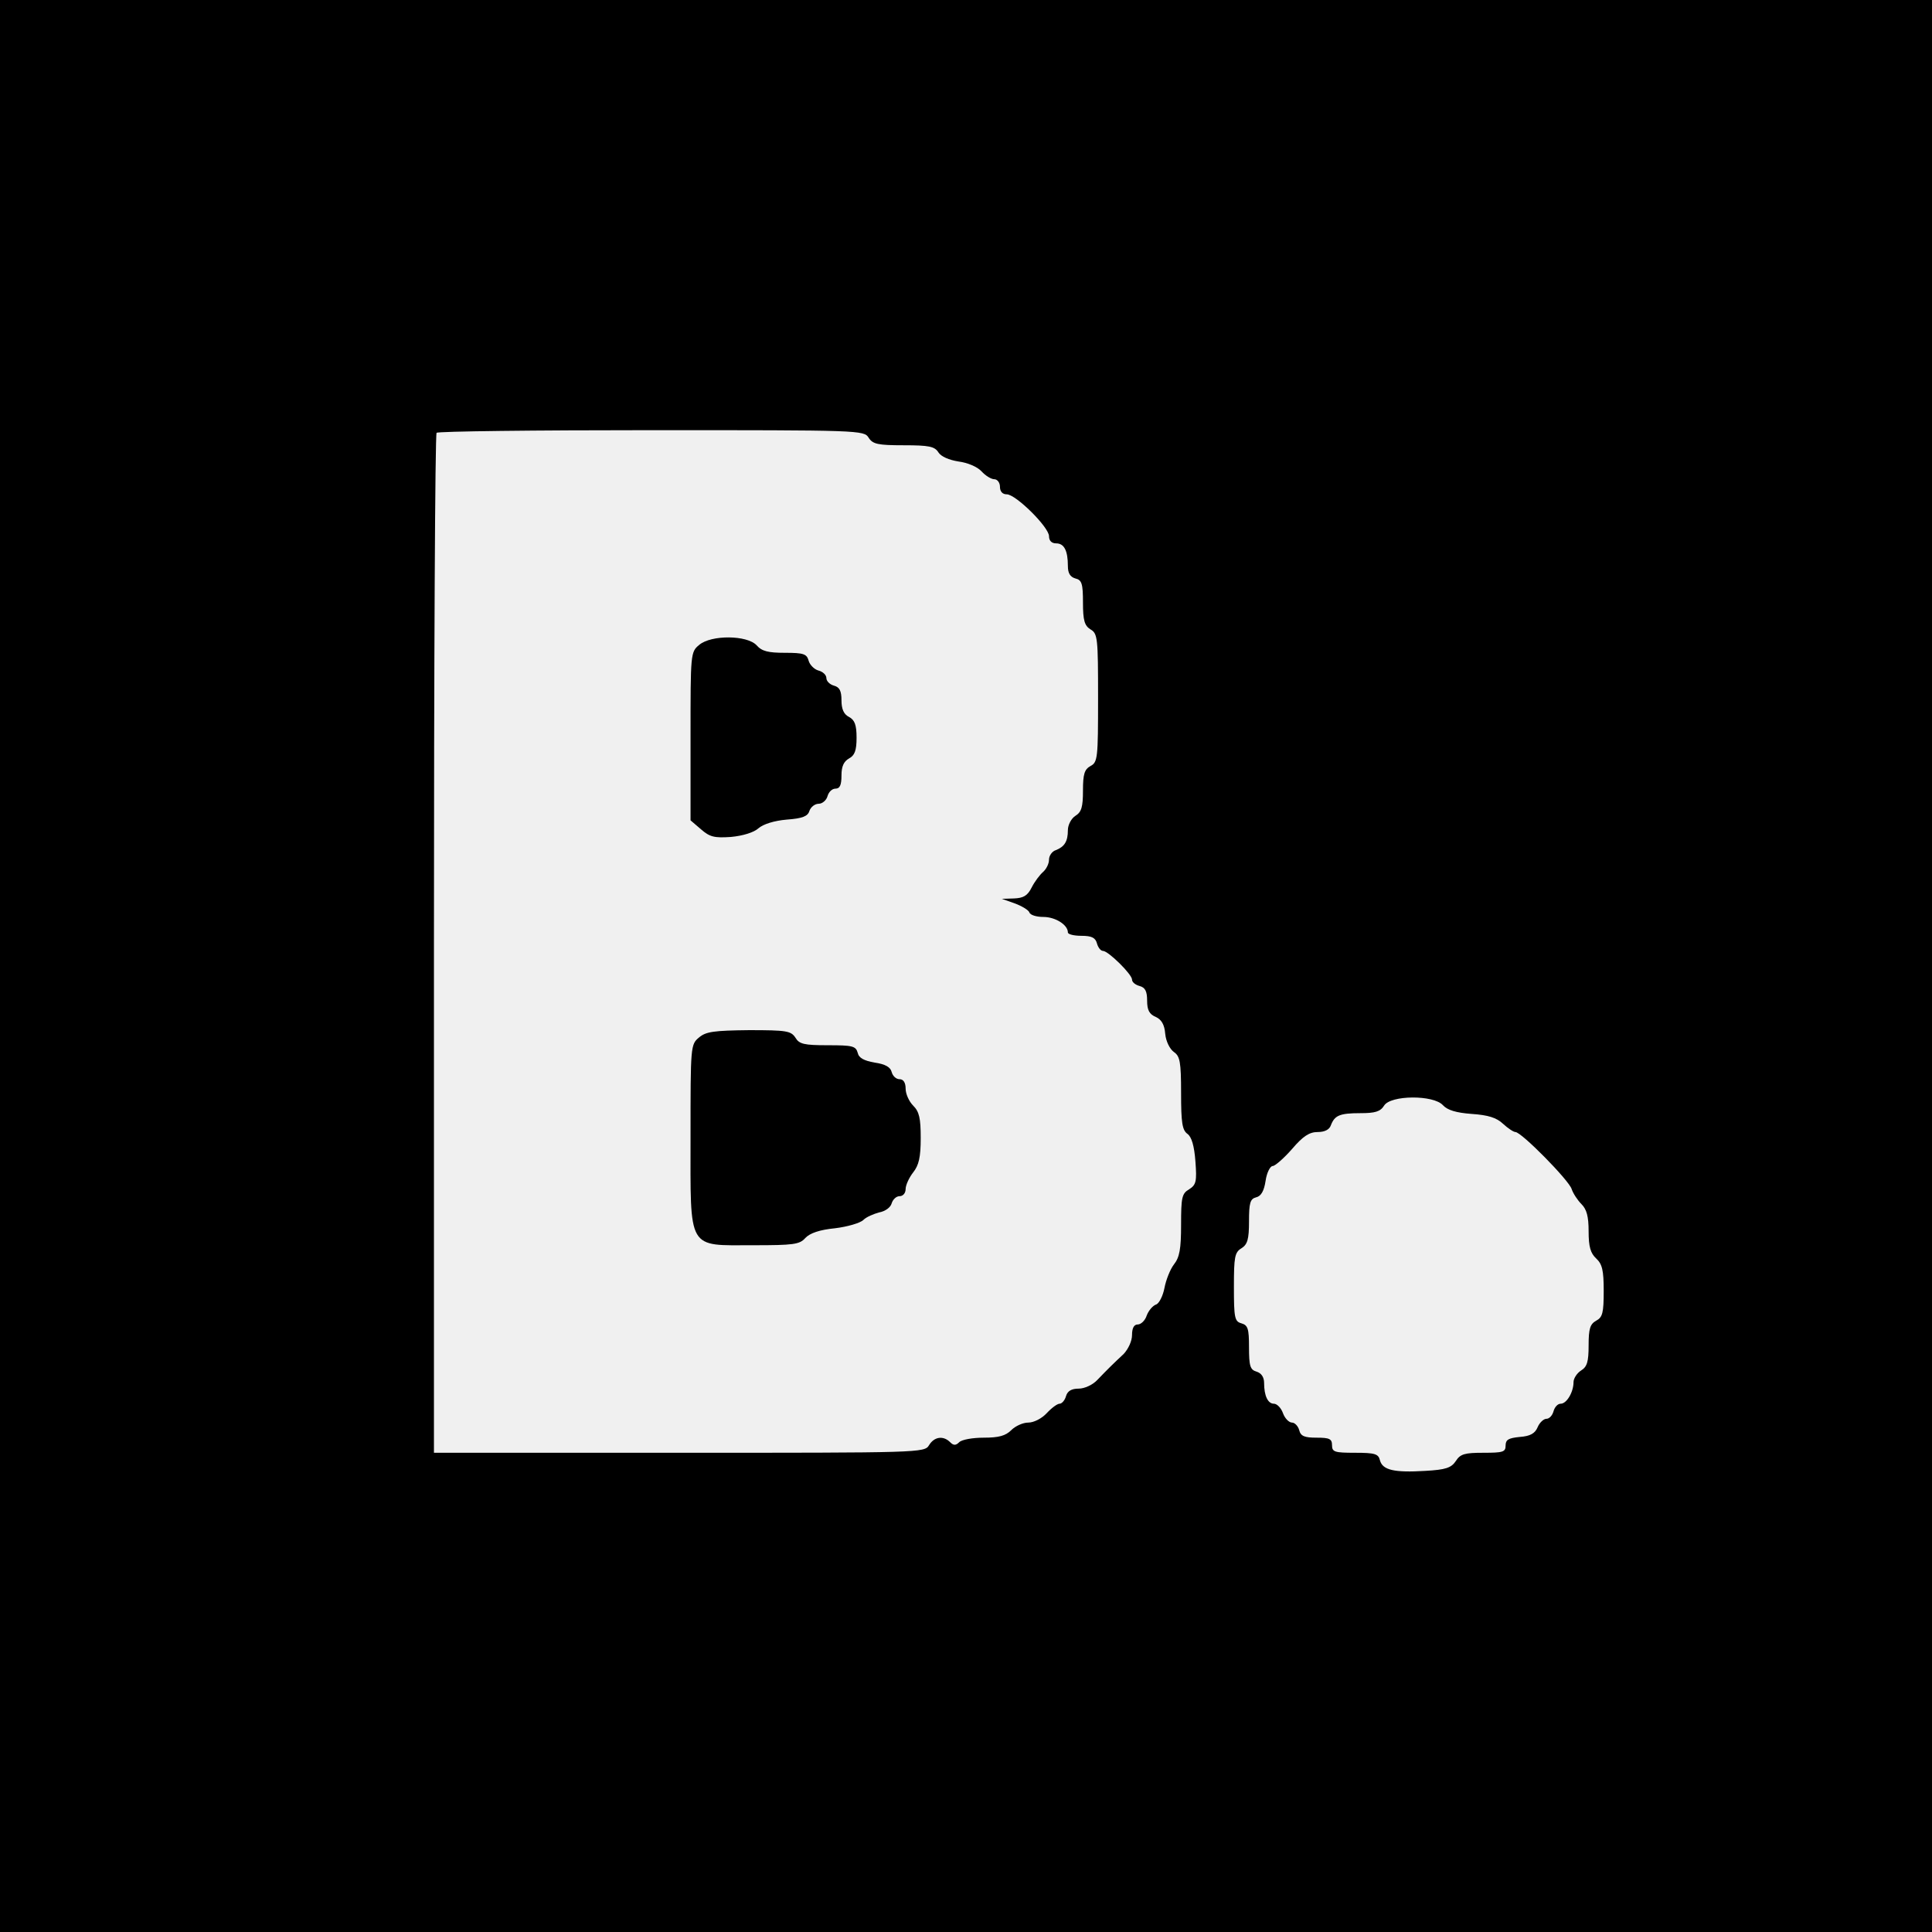
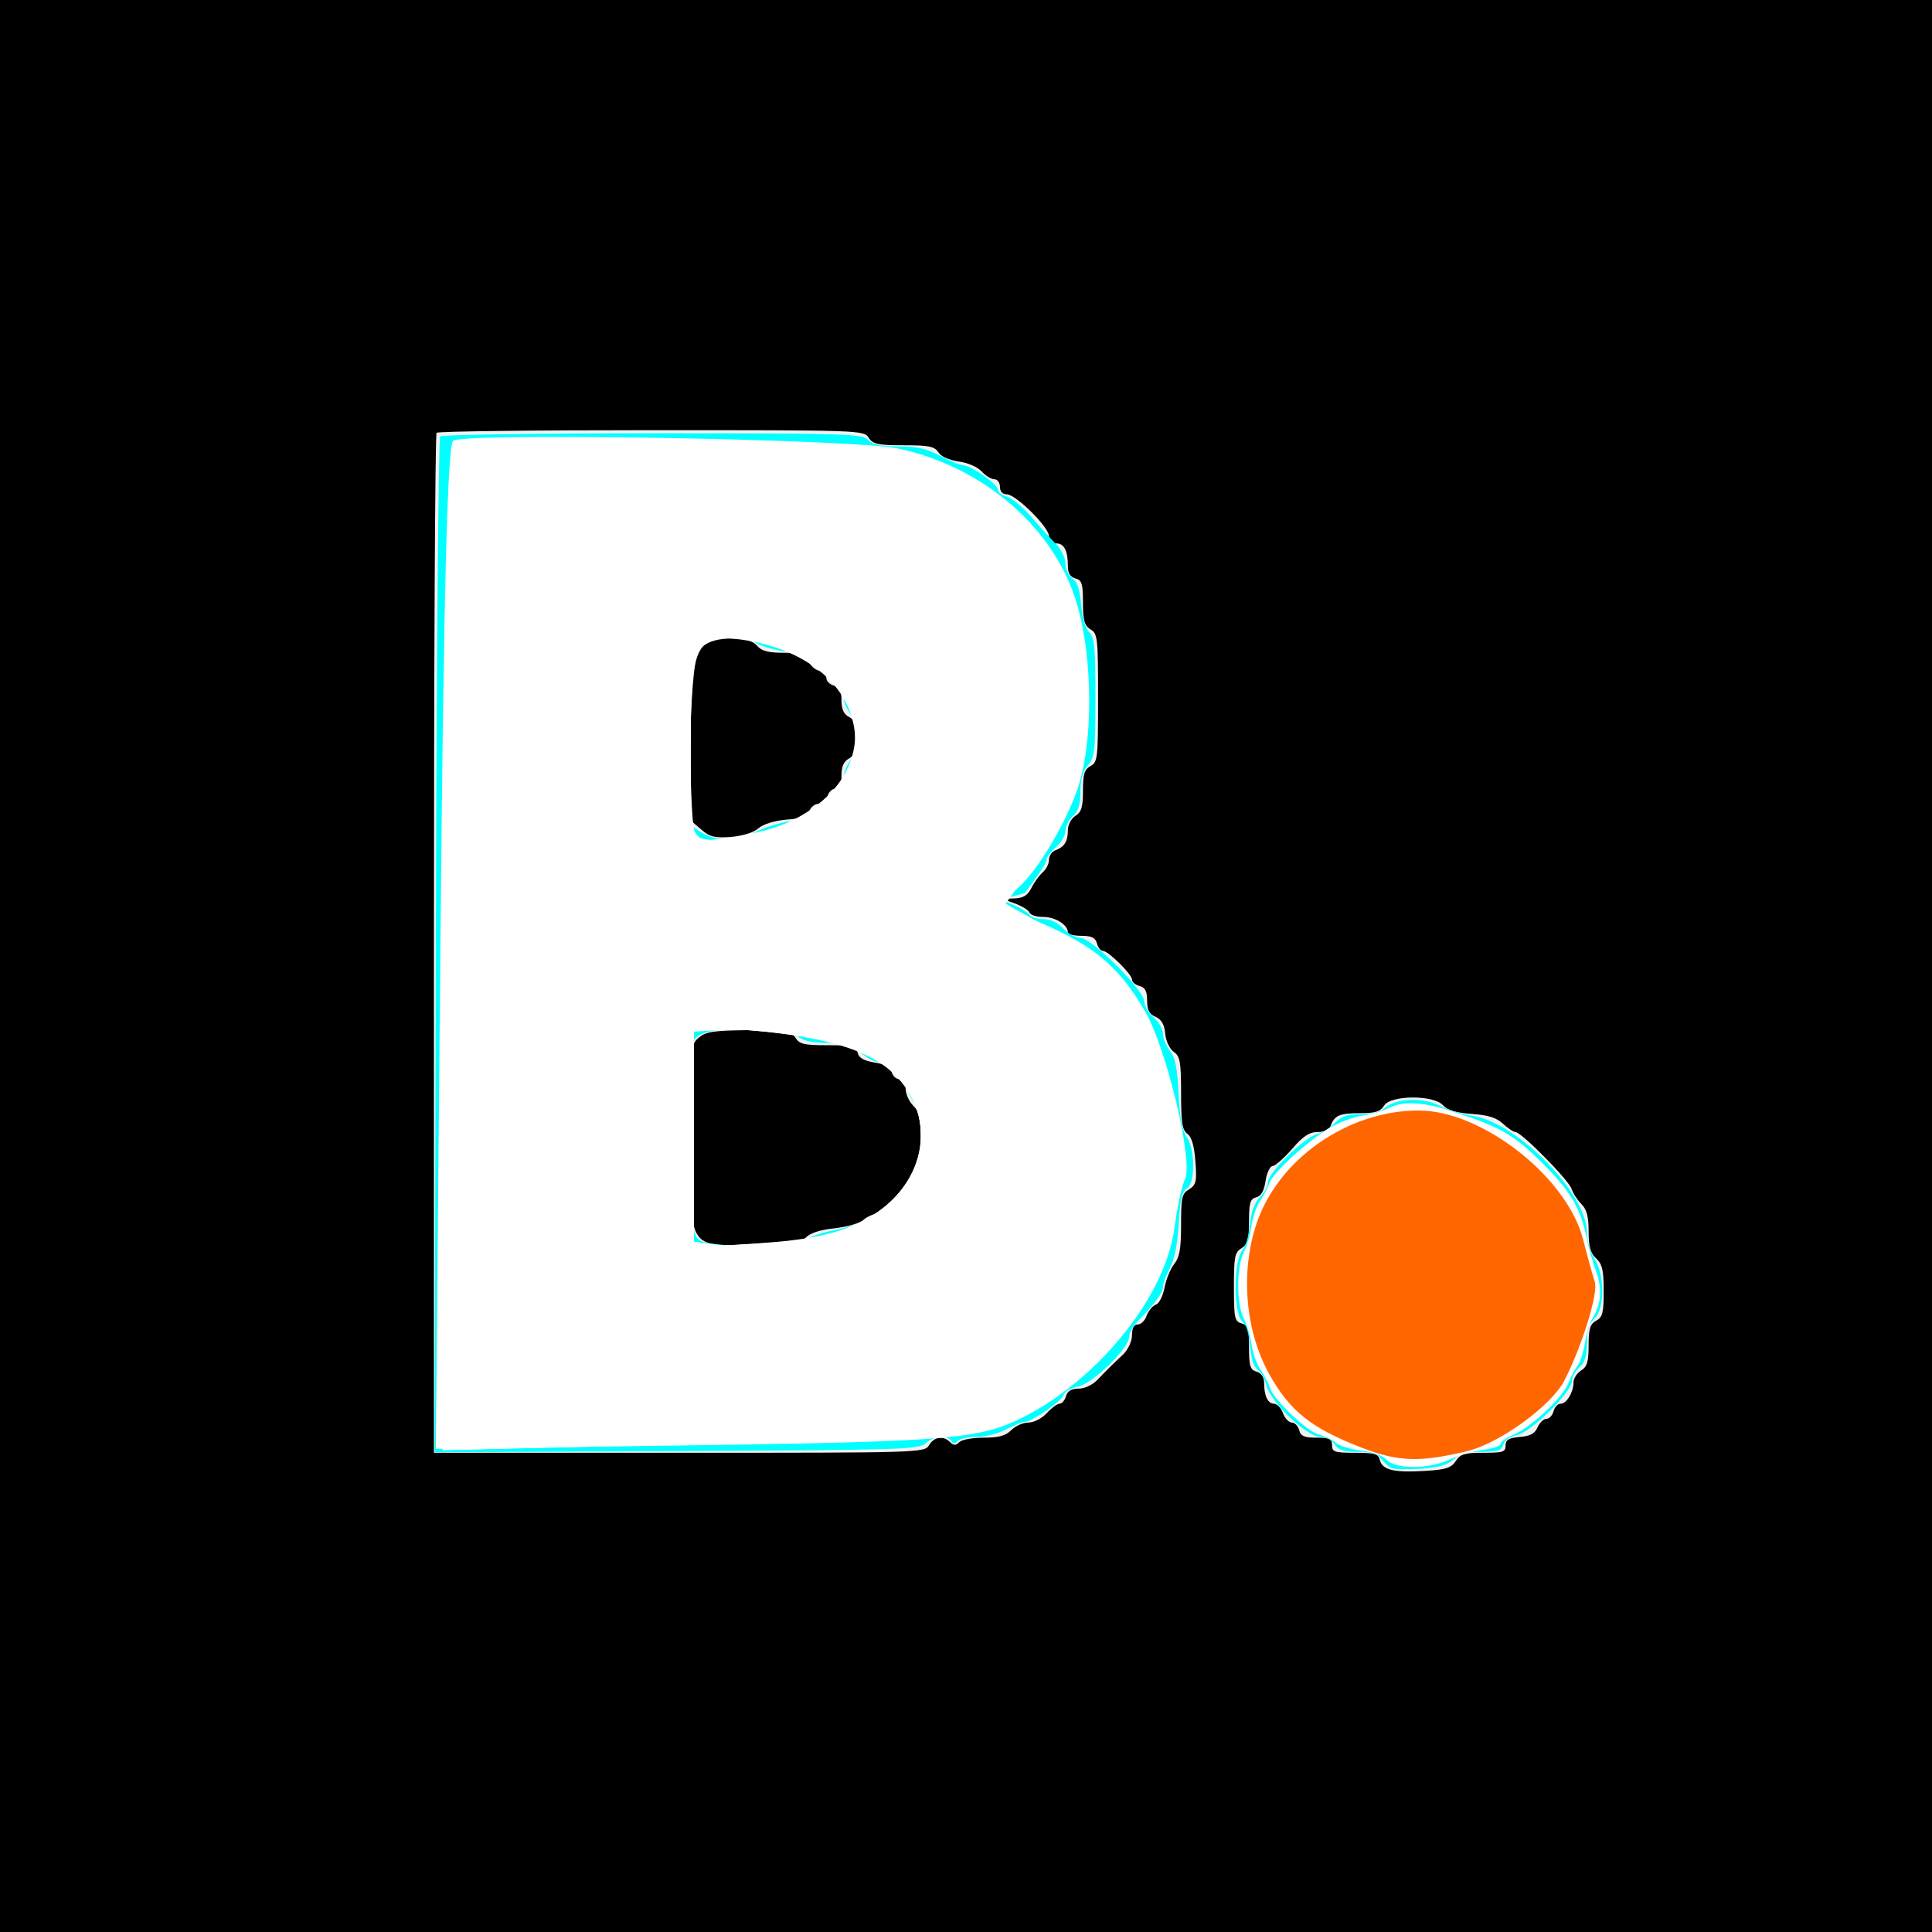
- <svg xmlns="http://www.w3.org/2000/svg" version="1.0" width="512pt" height="512pt" viewBox="0 0 512 512" preserveAspectRatio="xMidYMid meet">
-   <g transform="translate(0,512) scale(0.1,-0.1)" fill="#000000" stroke="none">
-     <path d="M0 2560 l0 -2560 2560 0 2560 0 0 2560 0 2560 -2560 0 -2560 0 0 -2560z m2302 1400 c11 -17 24 -20 93 -20 67 0 82 -3 92 -19 7 -11 28 -20 53 -24 24 -3 50 -14 61 -26 11 -12 26 -21 34 -21 8 0 15 -9 15 -20 0 -13 7 -20 18 -20 24 0 112 -87 112 -111 0 -12 7 -19 19 -19 21 0 31 -19 31 -60 0 -19 6 -29 20 -33 17 -4 20 -14 20 -64 0 -47 4 -61 20 -71 19 -11 20 -23 20 -182 0 -159 -1 -170 -20 -180 -16 -9 -20 -21 -20 -65 0 -44 -4 -57 -20 -67 -11 -7 -20 -24 -20 -38 0 -30 -9 -44 -32 -53 -10 -3 -18 -15 -18 -25 0 -11 -7 -25 -16 -33 -8 -7 -22 -25 -30 -41 -11 -22 -22 -28 -47 -29 l-32 -1 34 -12 c19 -7 37 -18 39 -24 2 -7 19 -12 37 -12 32 0 65 -21 65 -41 0 -5 16 -9 36 -9 27 0 37 -5 41 -20 3 -11 10 -20 16 -20 14 0 77 -62 77 -76 0 -7 9 -14 20 -17 15 -4 20 -14 20 -39 0 -25 6 -36 23 -43 15 -7 23 -20 25 -45 2 -20 12 -40 23 -48 16 -11 19 -26 19 -109 0 -78 3 -98 17 -108 11 -8 18 -32 21 -73 4 -53 2 -62 -17 -74 -19 -11 -21 -22 -21 -94 0 -64 -4 -86 -19 -105 -10 -13 -21 -41 -25 -62 -4 -21 -14 -41 -22 -44 -9 -3 -20 -16 -25 -29 -4 -13 -15 -24 -24 -24 -10 0 -15 -10 -15 -28 0 -16 -10 -37 -22 -50 -29 -27 -43 -41 -70 -69 -12 -13 -34 -23 -49 -23 -19 0 -30 -6 -34 -20 -3 -11 -11 -20 -17 -20 -6 0 -21 -11 -34 -25 -13 -14 -34 -25 -49 -25 -14 0 -34 -9 -45 -20 -15 -15 -33 -20 -73 -20 -29 0 -58 -5 -65 -12 -9 -9 -15 -9 -24 0 -18 18 -42 15 -56 -8 -12 -20 -23 -20 -662 -20 l-650 0 0 1348 c0 742 3 1352 7 1355 3 4 260 7 570 7 552 0 563 0 575 -20z m1522 -1769 c12 -13 35 -20 76 -23 44 -3 66 -10 83 -26 13 -12 28 -22 33 -22 16 0 142 -128 149 -151 4 -12 16 -30 26 -40 14 -14 19 -33 19 -72 0 -41 5 -58 20 -72 16 -15 20 -31 20 -86 0 -58 -3 -70 -20 -79 -16 -9 -20 -21 -20 -65 0 -44 -4 -57 -20 -67 -11 -7 -20 -21 -20 -31 0 -26 -18 -57 -34 -57 -8 0 -16 -9 -19 -20 -3 -11 -11 -20 -19 -20 -7 0 -18 -10 -23 -22 -7 -17 -20 -24 -47 -26 -30 -3 -38 -7 -38 -23 0 -17 -7 -19 -59 -19 -49 0 -61 -3 -73 -22 -12 -18 -27 -23 -81 -26 -82 -5 -113 2 -120 28 -4 17 -13 20 -66 20 -54 0 -61 2 -61 20 0 17 -7 20 -41 20 -32 0 -42 4 -46 20 -3 11 -12 20 -19 20 -8 0 -19 11 -24 25 -5 14 -16 25 -24 25 -16 0 -26 21 -26 55 0 15 -7 26 -20 30 -17 5 -20 15 -20 65 0 49 -3 58 -20 63 -18 5 -20 14 -20 96 0 80 2 92 20 103 16 10 20 24 20 71 0 49 3 60 19 64 13 3 21 17 25 44 3 21 12 39 19 39 6 0 30 21 51 45 29 34 46 45 68 45 18 0 31 6 35 18 10 26 23 32 78 32 39 0 53 4 63 20 17 28 131 29 156 1z" />
-     <path d="M1853 3411 c-23 -19 -23 -23 -23 -242 l0 -223 28 -24 c23 -20 35 -23 79 -20 32 3 61 12 73 23 13 11 41 20 75 23 42 3 56 9 60 23 4 11 15 19 25 19 9 0 20 9 23 20 3 11 12 20 21 20 12 0 16 10 16 35 0 24 6 37 20 45 15 8 20 21 20 55 0 34 -5 47 -20 55 -14 7 -20 21 -20 44 0 25 -5 35 -20 39 -11 3 -20 12 -20 20 0 8 -9 17 -21 20 -11 3 -23 15 -26 26 -5 18 -13 21 -63 21 -44 0 -61 4 -75 20 -25 27 -120 28 -152 1z" />
-     <path d="M1853 2371 c-23 -19 -23 -22 -23 -263 0 -305 -10 -288 167 -288 105 0 122 2 137 19 12 13 38 22 79 26 33 4 67 14 75 22 8 8 27 16 42 20 16 3 30 13 33 24 3 10 12 19 21 19 9 0 16 8 16 19 0 10 9 30 20 44 15 19 20 40 20 91 0 53 -4 70 -20 86 -11 11 -20 31 -20 45 0 16 -6 25 -16 25 -9 0 -18 8 -21 19 -3 13 -17 21 -45 25 -28 5 -42 12 -45 26 -5 18 -14 20 -79 20 -63 0 -76 3 -86 20 -12 18 -23 20 -123 20 -93 -1 -114 -4 -132 -19z" />
+ <svg xmlns="http://www.w3.org/2000/svg" version="1.0" width="512pt" height="512pt" viewBox="0 0 512 512" preserveAspectRatio="xMidYMid meet" id="svg155">
+   <defs id="defs159" />
+   <g transform="translate(0,512) scale(0.1,-0.1)" fill="#000000" stroke="none" id="g153">
+     <path d="M0 2560 l0 -2560 2560 0 2560 0 0 2560 0 2560 -2560 0 -2560 0 0 -2560z m2302 1400 c11 -17 24 -20 93 -20 67 0 82 -3 92 -19 7 -11 28 -20 53 -24 24 -3 50 -14 61 -26 11 -12 26 -21 34 -21 8 0 15 -9 15 -20 0 -13 7 -20 18 -20 24 0 112 -87 112 -111 0 -12 7 -19 19 -19 21 0 31 -19 31 -60 0 -19 6 -29 20 -33 17 -4 20 -14 20 -64 0 -47 4 -61 20 -71 19 -11 20 -23 20 -182 0 -159 -1 -170 -20 -180 -16 -9 -20 -21 -20 -65 0 -44 -4 -57 -20 -67 -11 -7 -20 -24 -20 -38 0 -30 -9 -44 -32 -53 -10 -3 -18 -15 -18 -25 0 -11 -7 -25 -16 -33 -8 -7 -22 -25 -30 -41 -11 -22 -22 -28 -47 -29 l-32 -1 34 -12 c19 -7 37 -18 39 -24 2 -7 19 -12 37 -12 32 0 65 -21 65 -41 0 -5 16 -9 36 -9 27 0 37 -5 41 -20 3 -11 10 -20 16 -20 14 0 77 -62 77 -76 0 -7 9 -14 20 -17 15 -4 20 -14 20 -39 0 -25 6 -36 23 -43 15 -7 23 -20 25 -45 2 -20 12 -40 23 -48 16 -11 19 -26 19 -109 0 -78 3 -98 17 -108 11 -8 18 -32 21 -73 4 -53 2 -62 -17 -74 -19 -11 -21 -22 -21 -94 0 -64 -4 -86 -19 -105 -10 -13 -21 -41 -25 -62 -4 -21 -14 -41 -22 -44 -9 -3 -20 -16 -25 -29 -4 -13 -15 -24 -24 -24 -10 0 -15 -10 -15 -28 0 -16 -10 -37 -22 -50 -29 -27 -43 -41 -70 -69 -12 -13 -34 -23 -49 -23 -19 0 -30 -6 -34 -20 -3 -11 -11 -20 -17 -20 -6 0 -21 -11 -34 -25 -13 -14 -34 -25 -49 -25 -14 0 -34 -9 -45 -20 -15 -15 -33 -20 -73 -20 -29 0 -58 -5 -65 -12 -9 -9 -15 -9 -24 0 -18 18 -42 15 -56 -8 -12 -20 -23 -20 -662 -20 l-650 0 0 1348 c0 742 3 1352 7 1355 3 4 260 7 570 7 552 0 563 0 575 -20z m1522 -1769 c12 -13 35 -20 76 -23 44 -3 66 -10 83 -26 13 -12 28 -22 33 -22 16 0 142 -128 149 -151 4 -12 16 -30 26 -40 14 -14 19 -33 19 -72 0 -41 5 -58 20 -72 16 -15 20 -31 20 -86 0 -58 -3 -70 -20 -79 -16 -9 -20 -21 -20 -65 0 -44 -4 -57 -20 -67 -11 -7 -20 -21 -20 -31 0 -26 -18 -57 -34 -57 -8 0 -16 -9 -19 -20 -3 -11 -11 -20 -19 -20 -7 0 -18 -10 -23 -22 -7 -17 -20 -24 -47 -26 -30 -3 -38 -7 -38 -23 0 -17 -7 -19 -59 -19 -49 0 -61 -3 -73 -22 -12 -18 -27 -23 -81 -26 -82 -5 -113 2 -120 28 -4 17 -13 20 -66 20 -54 0 -61 2 -61 20 0 17 -7 20 -41 20 -32 0 -42 4 -46 20 -3 11 -12 20 -19 20 -8 0 -19 11 -24 25 -5 14 -16 25 -24 25 -16 0 -26 21 -26 55 0 15 -7 26 -20 30 -17 5 -20 15 -20 65 0 49 -3 58 -20 63 -18 5 -20 14 -20 96 0 80 2 92 20 103 16 10 20 24 20 71 0 49 3 60 19 64 13 3 21 17 25 44 3 21 12 39 19 39 6 0 30 21 51 45 29 34 46 45 68 45 18 0 31 6 35 18 10 26 23 32 78 32 39 0 53 4 63 20 17 28 131 29 156 1z" id="path147" />
+     <path d="M1853 3411 c-23 -19 -23 -23 -23 -242 l0 -223 28 -24 c23 -20 35 -23 79 -20 32 3 61 12 73 23 13 11 41 20 75 23 42 3 56 9 60 23 4 11 15 19 25 19 9 0 20 9 23 20 3 11 12 20 21 20 12 0 16 10 16 35 0 24 6 37 20 45 15 8 20 21 20 55 0 34 -5 47 -20 55 -14 7 -20 21 -20 44 0 25 -5 35 -20 39 -11 3 -20 12 -20 20 0 8 -9 17 -21 20 -11 3 -23 15 -26 26 -5 18 -13 21 -63 21 -44 0 -61 4 -75 20 -25 27 -120 28 -152 1z" id="path149" />
+     <path d="M1853 2371 c-23 -19 -23 -22 -23 -263 0 -305 -10 -288 167 -288 105 0 122 2 137 19 12 13 38 22 79 26 33 4 67 14 75 22 8 8 27 16 42 20 16 3 30 13 33 24 3 10 12 19 21 19 9 0 16 8 16 19 0 10 9 30 20 44 15 19 20 40 20 91 0 53 -4 70 -20 86 -11 11 -20 31 -20 45 0 16 -6 25 -16 25 -9 0 -18 8 -21 19 -3 13 -17 21 -45 25 -28 5 -42 12 -45 26 -5 18 -14 20 -79 20 -63 0 -76 3 -86 20 -12 18 -23 20 -123 20 -93 -1 -114 -4 -132 -19z" id="path151" />
  </g>
+   <path style="fill:#00ffff;stroke-width:1.326" d="m 491.785,518.729 c -1.094,-0.468 -2.768,-1.95 -3.72,-3.293 -1.283,-1.808 -3.43,-2.442 -8.274,-2.442 -5.106,0 -6.905,-0.582 -8.197,-2.651 -0.979,-1.567 -3.091,-2.651 -5.166,-2.651 -4.739,0 -17.722,-12.516 -18.995,-18.311 -0.508,-2.314 -1.852,-4.727 -2.986,-5.362 -1.32,-0.738 -2.288,-3.724 -2.69,-8.293 -0.39,-4.436 -1.452,-7.788 -2.805,-8.853 -3.104,-2.443 -3.12,-21.457 -0.021,-24.99 1.186,-1.352 2.432,-5.494 2.767,-9.203 0.412,-4.556 1.54,-7.674 3.477,-9.61 1.577,-1.577 2.866,-4.002 2.866,-5.389 0,-3.218 12.86,-15.818 17.232,-16.884 1.823,-0.444 4.68,-2.225 6.35,-3.956 2.338,-2.424 4.449,-3.149 9.175,-3.149 3.796,0 7.043,-0.819 8.509,-2.145 3.853,-3.487 13.459,-3.919 19.318,-0.869 2.767,1.441 8.014,3.058 11.66,3.594 15.766,2.318 40.416,27.399 40.439,41.145 0.005,3.09 1.116,7.005 2.642,9.309 3.7,5.587 3.7,17.86 0,21.209 -1.933,1.75 -2.651,4.083 -2.651,8.616 0,4.533 -0.718,6.867 -2.651,8.616 -1.458,1.32 -2.651,3.522 -2.651,4.894 0,3.826 -14.57,18.103 -19.475,19.084 -2.506,0.501 -4.41,1.824 -4.806,3.339 -0.539,2.062 -1.903,2.509 -7.654,2.509 -5.2,0 -7.731,0.689 -9.852,2.681 -2.049,1.925 -5.249,2.854 -11.353,3.293 -4.674,0.337 -9.394,0.229 -10.487,-0.239 z" id="path315" transform="scale(0.75)" />
+   <path style="fill:#00ffff;stroke-width:1.326" d="m 154.004,334.224 c 0.233,-98.402 0.921,-179.41 1.529,-180.017 0.607,-0.607 34.352,-1.104 74.989,-1.104 68.599,0 74.05,0.166 76.204,2.32 1.724,1.724 4.49,2.32 10.771,2.32 6.469,0 9.913,0.777 14.684,3.314 3.428,1.823 7.051,3.314 8.052,3.314 2.734,0 12.367,6.737 12.367,8.649 0,0.918 1.406,2.021 3.125,2.453 1.719,0.431 5.594,3.628 8.612,7.103 3.018,3.475 6.98,7.832 8.806,9.683 1.863,1.889 3.318,4.907 3.318,6.884 0,1.936 1.108,4.3 2.463,5.252 1.742,1.225 2.643,3.921 3.08,9.215 0.374,4.54 1.491,8.357 2.839,9.705 1.891,1.891 2.222,5.335 2.222,23.134 0,19.009 -0.241,21.19 -2.651,23.968 -1.84,2.122 -2.651,4.959 -2.651,9.276 0,4.536 -0.718,6.869 -2.651,8.619 -1.458,1.32 -2.651,3.69 -2.651,5.269 0,1.578 -1.491,4.166 -3.314,5.751 -1.823,1.585 -3.314,3.522 -3.314,4.304 0,0.783 -1.616,3.62 -3.592,6.305 -1.975,2.685 -3.735,5.101 -3.909,5.367 -0.175,0.267 -2.287,0.913 -4.693,1.437 l -4.375,0.952 4.809,2.073 c 2.645,1.14 5.215,2.731 5.712,3.534 0.497,0.803 2.686,1.461 4.865,1.461 2.523,0 5.077,1.203 7.033,3.314 1.689,1.823 4.412,3.314 6.051,3.314 3.941,0 22.564,18.482 22.564,22.394 0,1.545 1.491,4.106 3.314,5.691 1.823,1.585 3.314,4.185 3.314,5.778 0,1.593 1.115,4.319 2.478,6.057 1.877,2.394 2.616,6.071 3.046,15.148 0.398,8.407 1.242,12.949 2.824,15.208 3.074,4.389 3.113,16.601 0.058,18.311 -1.684,0.942 -2.347,3.828 -2.834,12.327 -0.415,7.247 -1.492,12.7 -3.104,15.717 -1.357,2.541 -2.468,5.585 -2.468,6.766 0,1.999 -3.017,6.059 -9.305,12.521 -1.444,1.484 -2.625,3.756 -2.625,5.05 0,3.952 -12.99,16.605 -18.015,17.548 -2.436,0.457 -4.766,1.812 -5.178,3.012 -0.787,2.295 -11.219,9.471 -13.769,9.471 -0.819,0 -3.716,1.193 -6.436,2.651 -2.721,1.458 -7.371,2.651 -10.335,2.651 -2.963,0 -6.037,0.648 -6.829,1.441 -1.038,1.038 -1.69,1.038 -2.332,0 -1.354,-2.191 -6.18,-1.722 -9.053,0.879 -2.374,2.15 -8.826,2.349 -88.016,2.723 l -85.454,0.403 z m 130.997,103.871 c 1.211,-1.096 5.6,-2.62 9.754,-3.388 7.857,-1.453 20.73,-7.154 20.73,-9.181 0,-0.642 1.193,-1.545 2.651,-2.008 1.458,-0.463 2.651,-1.698 2.651,-2.745 0,-1.047 1.193,-4.13 2.651,-6.85 3.582,-6.682 3.582,-18.136 0,-23.544 -1.449,-2.187 -2.638,-4.818 -2.642,-5.847 -0.012,-2.542 -7.878,-9.397 -10.784,-9.397 -1.289,0 -3.953,-1.491 -5.92,-3.314 -2.981,-2.762 -4.888,-3.314 -11.458,-3.314 -5.875,0 -8.74,-0.675 -11.253,-2.651 -2.817,-2.216 -5.378,-2.651 -15.587,-2.651 -14.129,0 -20.269,1.671 -21.305,5.8 -0.398,1.586 -0.544,17.383 -0.323,35.104 0.374,30.111 0.569,32.343 2.973,34.1 3.788,2.767 34.781,2.675 37.861,-0.113 z M 267.788,293.601 c 2.175,-1.125 6.918,-2.607 10.539,-3.294 3.622,-0.687 7.765,-2.312 9.207,-3.611 9.057,-8.157 10.718,-10.096 10.718,-12.509 0,-1.48 1.193,-4.207 2.651,-6.061 1.458,-1.854 2.651,-5.297 2.651,-7.652 0,-2.355 -1.193,-5.799 -2.651,-7.652 -1.458,-1.854 -2.651,-4.423 -2.651,-5.71 0,-1.287 -3.16,-5.424 -7.022,-9.195 -6.112,-5.967 -7.934,-6.977 -14.064,-7.79 -3.873,-0.514 -8.536,-1.913 -10.361,-3.108 -4.27,-2.798 -15.186,-2.69 -19.586,0.193 l -3.315,2.172 v 31.14 31.14 l 4.308,2.704 c 4.89,3.069 12.754,2.761 19.576,-0.767 z" id="path391" transform="scale(0.75)" />
+   <path style="fill:#ffffff;stroke-width:1.326" d="m 489.959,515.825 c -1.357,-1.5 -4.898,-2.787 -9.003,-3.273 -3.722,-0.441 -7.729,-1.668 -8.905,-2.727 -1.176,-1.059 -3.827,-2.348 -5.891,-2.863 -4.344,-1.084 -16.143,-12.364 -17.541,-16.77 -0.523,-1.647 -2,-4.498 -3.283,-6.335 -1.283,-1.837 -2.685,-5.796 -3.115,-8.798 -0.43,-3.002 -1.679,-7.178 -2.775,-9.279 -2.553,-4.896 -2.587,-18.079 -0.059,-22.968 1.073,-2.074 2.325,-6.369 2.783,-9.545 0.458,-3.175 1.882,-7.276 3.165,-9.112 1.283,-1.837 2.733,-4.601 3.222,-6.142 1.108,-3.491 13.057,-14.506 20.93,-19.295 3.247,-1.975 8.548,-3.997 11.781,-4.492 3.232,-0.496 7.488,-1.713 9.456,-2.706 5.078,-2.559 11.795,-2.241 22.021,1.043 17.048,5.476 21.862,8.177 31.548,17.699 10.279,10.105 14.162,16.474 16.207,26.578 0.73,3.609 2.298,9.186 3.484,12.393 2.249,6.085 1.8,11.732 -1.328,16.683 -0.928,1.469 -2.108,5.355 -2.622,8.636 -0.514,3.281 -1.666,6.86 -2.56,7.953 -0.894,1.094 -2.399,3.943 -3.345,6.331 -2.03,5.127 -13.23,15.585 -19.495,18.203 -2.425,1.013 -4.409,2.432 -4.409,3.154 0,0.722 -2.833,1.682 -6.296,2.135 -3.463,0.453 -8.748,1.98 -11.744,3.395 -7.315,3.454 -19.144,3.508 -22.227,0.101 z" id="path467" transform="scale(0.75)" />
+   <path style="fill:#ffffff;stroke-width:2.651" d="m 155.602,334.841 c 1.127,-124.184 2.479,-177.701 4.525,-179.115 4.298,-2.97 141.129,-0.586 157.045,2.736 30.392,6.344 55.617,28.253 63.416,55.081 5.706,19.628 5.726,49.269 0.045,65.535 -5.532,15.84 -19.228,36.407 -24.244,36.407 -7.859,0 -3.275,4.295 11.296,10.585 19.107,8.248 27.669,15.486 36.85,31.152 7.706,13.149 17.326,53.698 14.134,59.577 -1.017,1.873 -2.691,9.67 -3.72,17.326 -3.355,24.968 -28.78,55.594 -56.581,68.154 -13.845,6.255 -27.904,7.259 -118.989,8.499 l -85.385,1.162 z m 143.271,100.258 c 17.124,-4.799 24.832,-12.809 26.491,-27.53 2.692,-23.881 -7.496,-35.068 -37.717,-41.415 -8.749,-1.837 -21.872,-2.954 -29.162,-2.481 l -13.256,0.859 v 37.116 37.116 l 10.605,1.349 c 11.626,1.479 25.739,-0.165 43.039,-5.013 z M 275.718,292.717 c 15.079,-5.224 22.189,-11.854 26.403,-24.624 3.798,-11.508 0.564,-20.607 -11.241,-31.633 -8.461,-7.902 -32.007,-14.285 -40.618,-11.011 -6.235,2.371 -6.357,3.044 -6.357,35.18 0,18.02 0.795,33.558 1.767,34.53 3.046,3.046 17.625,1.861 30.046,-2.443 z" id="path678" transform="scale(0.75)" />
+   <path style="fill:#ffffff;stroke-width:2.651" d="m 157.132,338.153 c 0.845,-94.852 2.351,-174.545 3.345,-177.097 1.649,-4.23 7.112,-4.638 61.838,-4.619 94.671,0.032 115.674,4.307 138.77,28.25 15.974,16.56 21.577,32.474 21.784,61.868 0.158,22.436 -0.637,26.848 -7.279,40.412 -4.101,8.375 -10.951,18.722 -15.223,22.993 -4.272,4.272 -7.767,8.498 -7.767,9.391 0,0.893 5.665,4.052 12.59,7.02 27.543,11.806 39.46,27.118 48.445,62.247 5.098,19.933 5.157,21.907 1.166,39.539 -2.31,10.207 -7.033,23.411 -10.494,29.342 -8.148,13.96 -25.825,31.552 -40.128,39.934 -14.842,8.698 -41.392,11.095 -135.93,12.272 l -72.654,0.905 z m 142.525,97.689 c 18.474,-5.486 26.432,-15.904 26.432,-34.603 0,-12.479 -1.084,-15.666 -7.517,-22.099 -9.804,-9.804 -31.068,-15.935 -55.266,-15.935 h -19.402 v 38.265 38.265 l 7.291,1.212 c 10.473,1.742 33.614,-0.697 48.462,-5.106 z M 284.893,290.034 c 10.979,-5.698 19.993,-19.316 19.977,-30.181 -0.006,-3.668 -2.345,-10.498 -5.198,-15.178 -8.753,-14.356 -38.317,-25.829 -50.186,-19.477 -5.238,2.803 -5.581,5.122 -5.581,37.677 v 34.69 l 15.384,-1.113 c 8.461,-0.612 19.983,-3.5 25.606,-6.418 z" id="path717" transform="scale(0.75)" />
+   <path style="fill:#ffffff;stroke-width:2.651" d="m 157.132,338.153 c 0.845,-94.852 2.351,-174.545 3.345,-177.097 1.649,-4.23 7.112,-4.638 61.838,-4.619 94.671,0.032 115.674,4.307 138.77,28.25 15.974,16.56 21.577,32.474 21.784,61.868 0.158,22.436 -0.637,26.848 -7.279,40.412 -4.101,8.375 -11.097,18.867 -15.546,23.316 -4.449,4.449 -7.646,8.489 -7.104,8.978 0.542,0.488 7.205,4.011 14.806,7.83 27.915,14.021 38.506,28.891 47.162,66.216 3.577,15.423 3.561,19.052 -0.148,35.046 -2.276,9.813 -6.407,22.29 -9.181,27.727 -6.443,12.63 -26.278,32.491 -41.153,41.209 -15.121,8.861 -41.143,11.234 -136.178,12.418 l -72.654,0.905 z m 141.553,97.773 c 19.21,-5.342 27.404,-15.545 27.404,-34.126 0,-25.449 -15.458,-35.625 -57.662,-37.961 l -24.523,-1.357 v 38.627 38.627 l 7.291,1.179 c 10.367,1.677 31.508,-0.544 47.491,-4.988 z M 281.1,290.962 c 13.192,-6.664 23.786,-20.427 23.771,-30.88 -0.015,-10.354 -9.139,-23.29 -20.432,-28.968 -13.56,-6.818 -28.637,-9.297 -35.194,-5.788 -4.93,2.639 -5.339,5.491 -5.339,37.229 v 34.371 h 12.694 c 7.898,0 17.155,-2.254 24.502,-5.965 z" id="path756" transform="scale(0.75)" />
+   <path style="fill:#ffffff;stroke-width:2.651" d="m 157.122,338.412 c 0.837,-94.994 2.341,-174.804 3.343,-177.356 1.66,-4.229 7.13,-4.638 61.851,-4.619 94.671,0.032 115.674,4.307 138.77,28.25 15.974,16.56 21.577,32.474 21.784,61.868 0.158,22.385 -0.645,26.864 -7.214,40.279 -4.065,8.301 -10.951,18.904 -15.301,23.561 -4.351,4.657 -7.577,8.757 -7.169,9.11 0.407,0.354 6.96,3.767 14.561,7.585 27.915,14.021 38.506,28.891 47.162,66.216 3.577,15.423 3.561,19.052 -0.148,35.046 -2.276,9.813 -6.389,22.255 -9.141,27.649 -6.712,13.156 -25.417,32.042 -40.475,40.866 -15.734,9.221 -39.068,11.447 -136.893,13.061 l -72.652,1.199 z m 141.254,97.548 c 17.737,-4.851 25.486,-13.387 27.065,-29.811 2.679,-27.878 -13.782,-40.122 -56.979,-42.382 l -24.557,-1.284 v 38.635 38.635 l 8.616,0.995 c 12.081,1.395 30.143,-0.491 45.855,-4.788 z M 274.268,293.988 c 19.095,-5.301 33.479,-25.047 29.575,-40.6 -4.239,-16.891 -38.756,-35.156 -53.629,-28.379 -6.175,2.814 -6.31,3.61 -6.31,37.396 v 34.522 l 9.942,-0.015 c 5.468,-0.008 14.658,-1.324 20.422,-2.924 z" id="path795" transform="scale(0.75)" />
+   <path style="fill:#ffffff;stroke-width:2.651" d="m 157.113,338.471 c 0.827,-95.026 2.33,-174.863 3.339,-177.414 1.672,-4.229 7.149,-4.638 61.864,-4.619 94.671,0.032 115.674,4.307 138.77,28.25 15.974,16.56 21.577,32.474 21.784,61.868 0.159,22.553 -0.618,26.81 -7.431,40.723 -4.185,8.545 -10.969,19.365 -15.076,24.043 l -7.468,8.506 14.151,6.94 c 28.322,13.89 39.152,28.979 47.911,66.747 3.609,15.561 3.612,19.249 0.029,34.701 -2.205,9.509 -6.34,21.858 -9.189,27.441 -6.871,13.468 -25.45,32.303 -40.651,41.212 -15.695,9.198 -38.768,11.408 -136.889,13.115 l -72.648,1.263 z m 148.242,94.396 c 19.108,-8.58 26.481,-29.65 16.875,-48.227 -6.553,-12.671 -31.347,-21.251 -61.756,-21.37 l -16.57,-0.065 v 38.758 38.758 l 24.523,-1.142 c 17.248,-0.803 28.203,-2.794 36.928,-6.712 z M 282.434,289.934 c 22.932,-11.901 27.997,-33.339 11.82,-50.029 -11.293,-11.652 -34.175,-19.391 -44.04,-14.896 -6.18,2.816 -6.31,3.593 -6.31,37.725 v 34.85 l 14.158,-1.174 c 7.787,-0.646 18.754,-3.56 24.373,-6.475 z" id="path834" transform="scale(0.75)" />
+   <path style="fill:#ffffff;stroke-width:2.651" d="m 156.762,385.097 c 0.19,-69.637 1.085,-149.279 1.988,-176.983 l 1.643,-50.372 60.976,-0.748 c 93.224,-1.144 116.314,3.433 139.716,27.693 15.952,16.537 21.549,32.461 21.746,61.868 0.186,27.829 -4.506,42.44 -19.748,61.483 -4.308,5.382 -7.833,10.433 -7.833,11.223 0,0.79 5.921,4.437 13.158,8.104 27.316,13.842 37.907,28.894 46.547,66.149 3.609,15.561 3.612,19.249 0.029,34.701 -5.438,23.449 -12.764,36.879 -28.456,52.163 -26.252,25.57 -34.861,27.208 -156.543,29.778 l -73.569,1.554 z m 148.904,47.549 c 9.539,-4.22 13.604,-7.882 16.536,-14.898 13.144,-31.457 -6.86,-51.024 -55.101,-53.897 l -23.197,-1.382 v 39.17 39.17 l 24.557,-1.284 c 16.949,-0.887 28.475,-3.018 37.205,-6.88 z M 282.217,290.182 c 19.394,-9.203 26.882,-28.663 16.788,-43.627 -11.536,-17.1 -45.811,-29.14 -52.563,-18.465 -1.351,2.136 -2.474,18.665 -2.497,36.731 l -0.041,32.847 14.4,-1.486 c 7.92,-0.817 18.681,-3.517 23.912,-6 z" id="path873" transform="scale(0.75)" />
+   <path style="fill:#ffffff;stroke-width:2.651" d="m 156.755,383.938 c 0.186,-70.457 1.081,-150.175 1.988,-177.15 l 1.65,-49.046 75.557,0.048 c 89.197,0.057 97.253,1.586 120.557,22.884 19.621,17.933 26.112,33.817 26.376,64.555 0.236,27.432 -4.334,42.43 -18.636,61.167 -4.947,6.481 -8.995,12.351 -8.995,13.043 0,0.692 5.795,4.194 12.878,7.784 29.248,14.821 40.263,31.144 48.188,71.409 2.94,14.938 -1.765,39.859 -10.911,57.786 -7.186,14.087 -27.799,34.646 -41.998,41.89 -14.997,7.651 -39.595,9.906 -130.772,11.991 l -76.22,1.742 z m 148.896,48.465 c 30.479,-14.755 25.614,-54.002 -7.921,-63.89 -5.546,-1.635 -19.925,-3.667 -31.955,-4.514 l -21.872,-1.541 v 39.176 39.176 l 24.878,-1.301 c 18.159,-0.95 28.116,-2.869 36.869,-7.106 z M 282.928,289.353 c 27.799,-14.182 26.813,-43.338 -1.962,-58.041 -13.922,-7.114 -33.036,-8.069 -35.452,-1.772 -0.885,2.306 -1.609,18.579 -1.609,36.161 v 31.968 l 14.243,-1.47 c 7.834,-0.808 18.985,-3.889 24.781,-6.846 z" id="path912" transform="scale(0.75)" />
+   <path style="fill:#ffffff;stroke-width:2.651" d="m 156.784,378.752 c 0.202,-73.437 1.096,-153.207 1.988,-177.266 l 1.622,-43.744 75.557,0.085 c 89.896,0.101 97.15,1.455 120.083,22.414 20.133,18.4 26.584,34.015 26.85,64.989 0.236,27.432 -4.334,42.43 -18.636,61.167 -4.947,6.481 -8.995,12.351 -8.995,13.043 0,0.692 6.263,4.389 13.918,8.215 25.905,12.949 37.214,28.67 45.621,63.417 4.141,17.115 4.168,20.009 0.341,36.51 -5.499,23.712 -12.634,37.094 -27.94,52.4 -25.718,25.718 -35.346,27.616 -154.555,30.469 l -76.22,1.824 z m 135.847,57.586 c 10.461,-2.461 18.155,-6.235 23.394,-11.473 14.475,-14.475 12.075,-39.102 -4.893,-50.22 -8.66,-5.674 -35.059,-11.312 -53.309,-11.384 l -13.918,-0.055 v 38.441 38.441 l 16.57,-0.041 c 9.113,-0.024 23.584,-1.692 32.157,-3.709 z m -8.266,-148.073 c 17.572,-9.876 23.501,-31.178 12.552,-45.097 -10.873,-13.823 -41.616,-22.855 -49.831,-14.64 -2.133,2.133 -3.181,14.044 -3.181,36.155 v 32.974 l 15.015,-1.765 c 8.258,-0.971 19.709,-4.403 25.446,-7.627 z" id="path951" transform="scale(0.75)" />
+   <path style="fill:#ffffff;stroke-width:2.651" d="m 156.776,377.47 c 0.197,-74.19 1.092,-153.98 1.988,-177.31 l 1.629,-42.418 75.557,0.085 c 93.401,0.105 98.575,1.195 123.238,25.969 19.257,19.343 23.9,31.795 23.9,64.085 0,24.565 -5.161,40.594 -18.842,58.516 -4.947,6.481 -8.995,12.354 -8.995,13.049 0,0.695 6.86,4.748 15.244,9.006 18.894,9.594 27.645,18.659 36.111,37.405 10.992,24.339 13.505,43.525 8.32,63.534 -6.027,23.258 -12.852,35.709 -27.735,50.591 -25.72,25.72 -35.529,27.658 -154.555,30.537 l -76.22,1.843 z m 147.32,54.342 c 21.552,-10.687 27.771,-33.316 13.975,-50.854 -6.955,-8.842 -25.36,-14.783 -52.184,-16.845 l -21.983,-1.69 v 39.2 39.2 l 23.739,-1.354 c 17.68,-1.008 26.984,-2.963 36.453,-7.658 z M 272.336,292.922 c 25.672,-7.624 37.427,-30.99 24.632,-48.96 -11.029,-15.489 -44.454,-24.448 -50.319,-13.488 -1.509,2.82 -2.744,18.926 -2.744,35.79 v 30.662 h 7.472 c 4.11,0 13.542,-1.802 20.96,-4.005 z" id="path990" transform="scale(0.75)" />
+   <path style="fill:#ffffff;stroke-width:2.651" d="m 156.759,374.852 c 0.188,-75.667 1.083,-155.471 1.988,-177.343 l 1.646,-39.767 76.883,0.089 c 93.071,0.107 96.981,0.946 122.124,26.187 19.026,19.101 23.688,31.669 23.688,63.862 0,24.314 -4.646,38.946 -18.6,58.571 l -9.143,12.861 14.645,8.301 c 27.4,15.53 37.396,29.875 45.345,65.072 3.821,16.919 3.795,19.807 -0.325,36.208 -5.938,23.64 -15.853,41.244 -30.507,54.164 -26.176,23.078 -35.101,24.721 -149.216,27.47 l -78.871,1.9 z m 147.72,56.775 c 22.635,-11.234 27.904,-36.73 10.878,-52.634 -8.892,-8.306 -25.124,-12.991 -52.232,-15.075 l -19.221,-1.478 v 39.217 39.217 l 24.122,-1.563 c 17.503,-1.134 27.505,-3.242 36.453,-7.683 z M 268.297,293.918 c 18.419,-3.945 33.937,-18.495 33.923,-31.806 -0.021,-18.538 -16.089,-32.866 -40.536,-36.145 -15.908,-2.134 -17.779,2.039 -17.779,39.654 0,35.599 -1.511,33.846 24.392,28.298 z" id="path1029" transform="scale(0.75)" />
+   <path style="fill:#ff6600;stroke-width:2.651" d="m 481.181,511.549 c -17.877,-6.929 -25.361,-12.873 -32.666,-25.948 -8.472,-15.164 -10.269,-35.945 -4.588,-53.05 7.622,-22.948 32.343,-40.229 57.445,-40.157 22.439,0.065 52.375,23.576 58.006,45.556 1.609,6.28 3.47,13.026 4.136,14.992 1.321,3.897 -4.526,22.826 -10.794,34.948 -4.586,8.868 -22.949,22.152 -34.423,24.902 -16.649,3.99 -24.272,3.735 -37.116,-1.243 z" id="path1142" transform="scale(0.75)" />
+   <path style="fill:#ff6600;stroke-width:2.651" d="m 479.921,509.635 c -16.328,-6.323 -30.145,-20.743 -34.384,-35.885 -11.164,-39.872 12.424,-75.876 51.197,-78.146 14.606,-0.855 17.744,-0.055 30.842,7.864 16.819,10.169 30.416,28.457 33.139,44.57 3.529,20.885 -11.823,48.631 -32.952,59.557 -12.358,6.391 -34.2,7.322 -47.841,2.04 z" id="path1181" transform="scale(0.75)" />
+   <path style="fill:#ff6600;stroke-width:2.651" d="m 479.921,509.644 c -16.333,-6.337 -30.146,-20.756 -34.384,-35.893 -11.164,-39.872 12.424,-75.876 51.197,-78.146 14.606,-0.855 17.744,-0.055 30.842,7.864 27.547,16.655 39.19,43.386 30.069,69.035 -11.588,32.588 -46.481,49.261 -77.723,37.14 z" id="path1220" transform="scale(0.75)" />
+   <path style="fill:#ff6600;stroke-width:2.651" d="m 480.186,509.96 c -44.731,-16.414 -51.066,-79.419 -10.674,-106.15 34.119,-22.579 83.113,1.509 91.246,44.86 3.81,20.308 -11.874,48.002 -33.524,59.198 -11.956,6.182 -33.313,7.132 -47.049,2.092 z" id="path1259" transform="scale(0.75)" />
+   <path style="fill:#ff6600;stroke-width:2.651" d="m 480.186,509.96 c -44.731,-16.414 -51.066,-79.419 -10.674,-106.15 15.281,-10.112 37.723,-11.612 53.337,-3.563 21.083,10.868 33.945,27.298 37.909,48.424 3.81,20.308 -11.874,48.002 -33.524,59.198 -11.956,6.182 -33.313,7.132 -47.049,2.092 z" id="path1298" transform="scale(0.75)" />
</svg>
